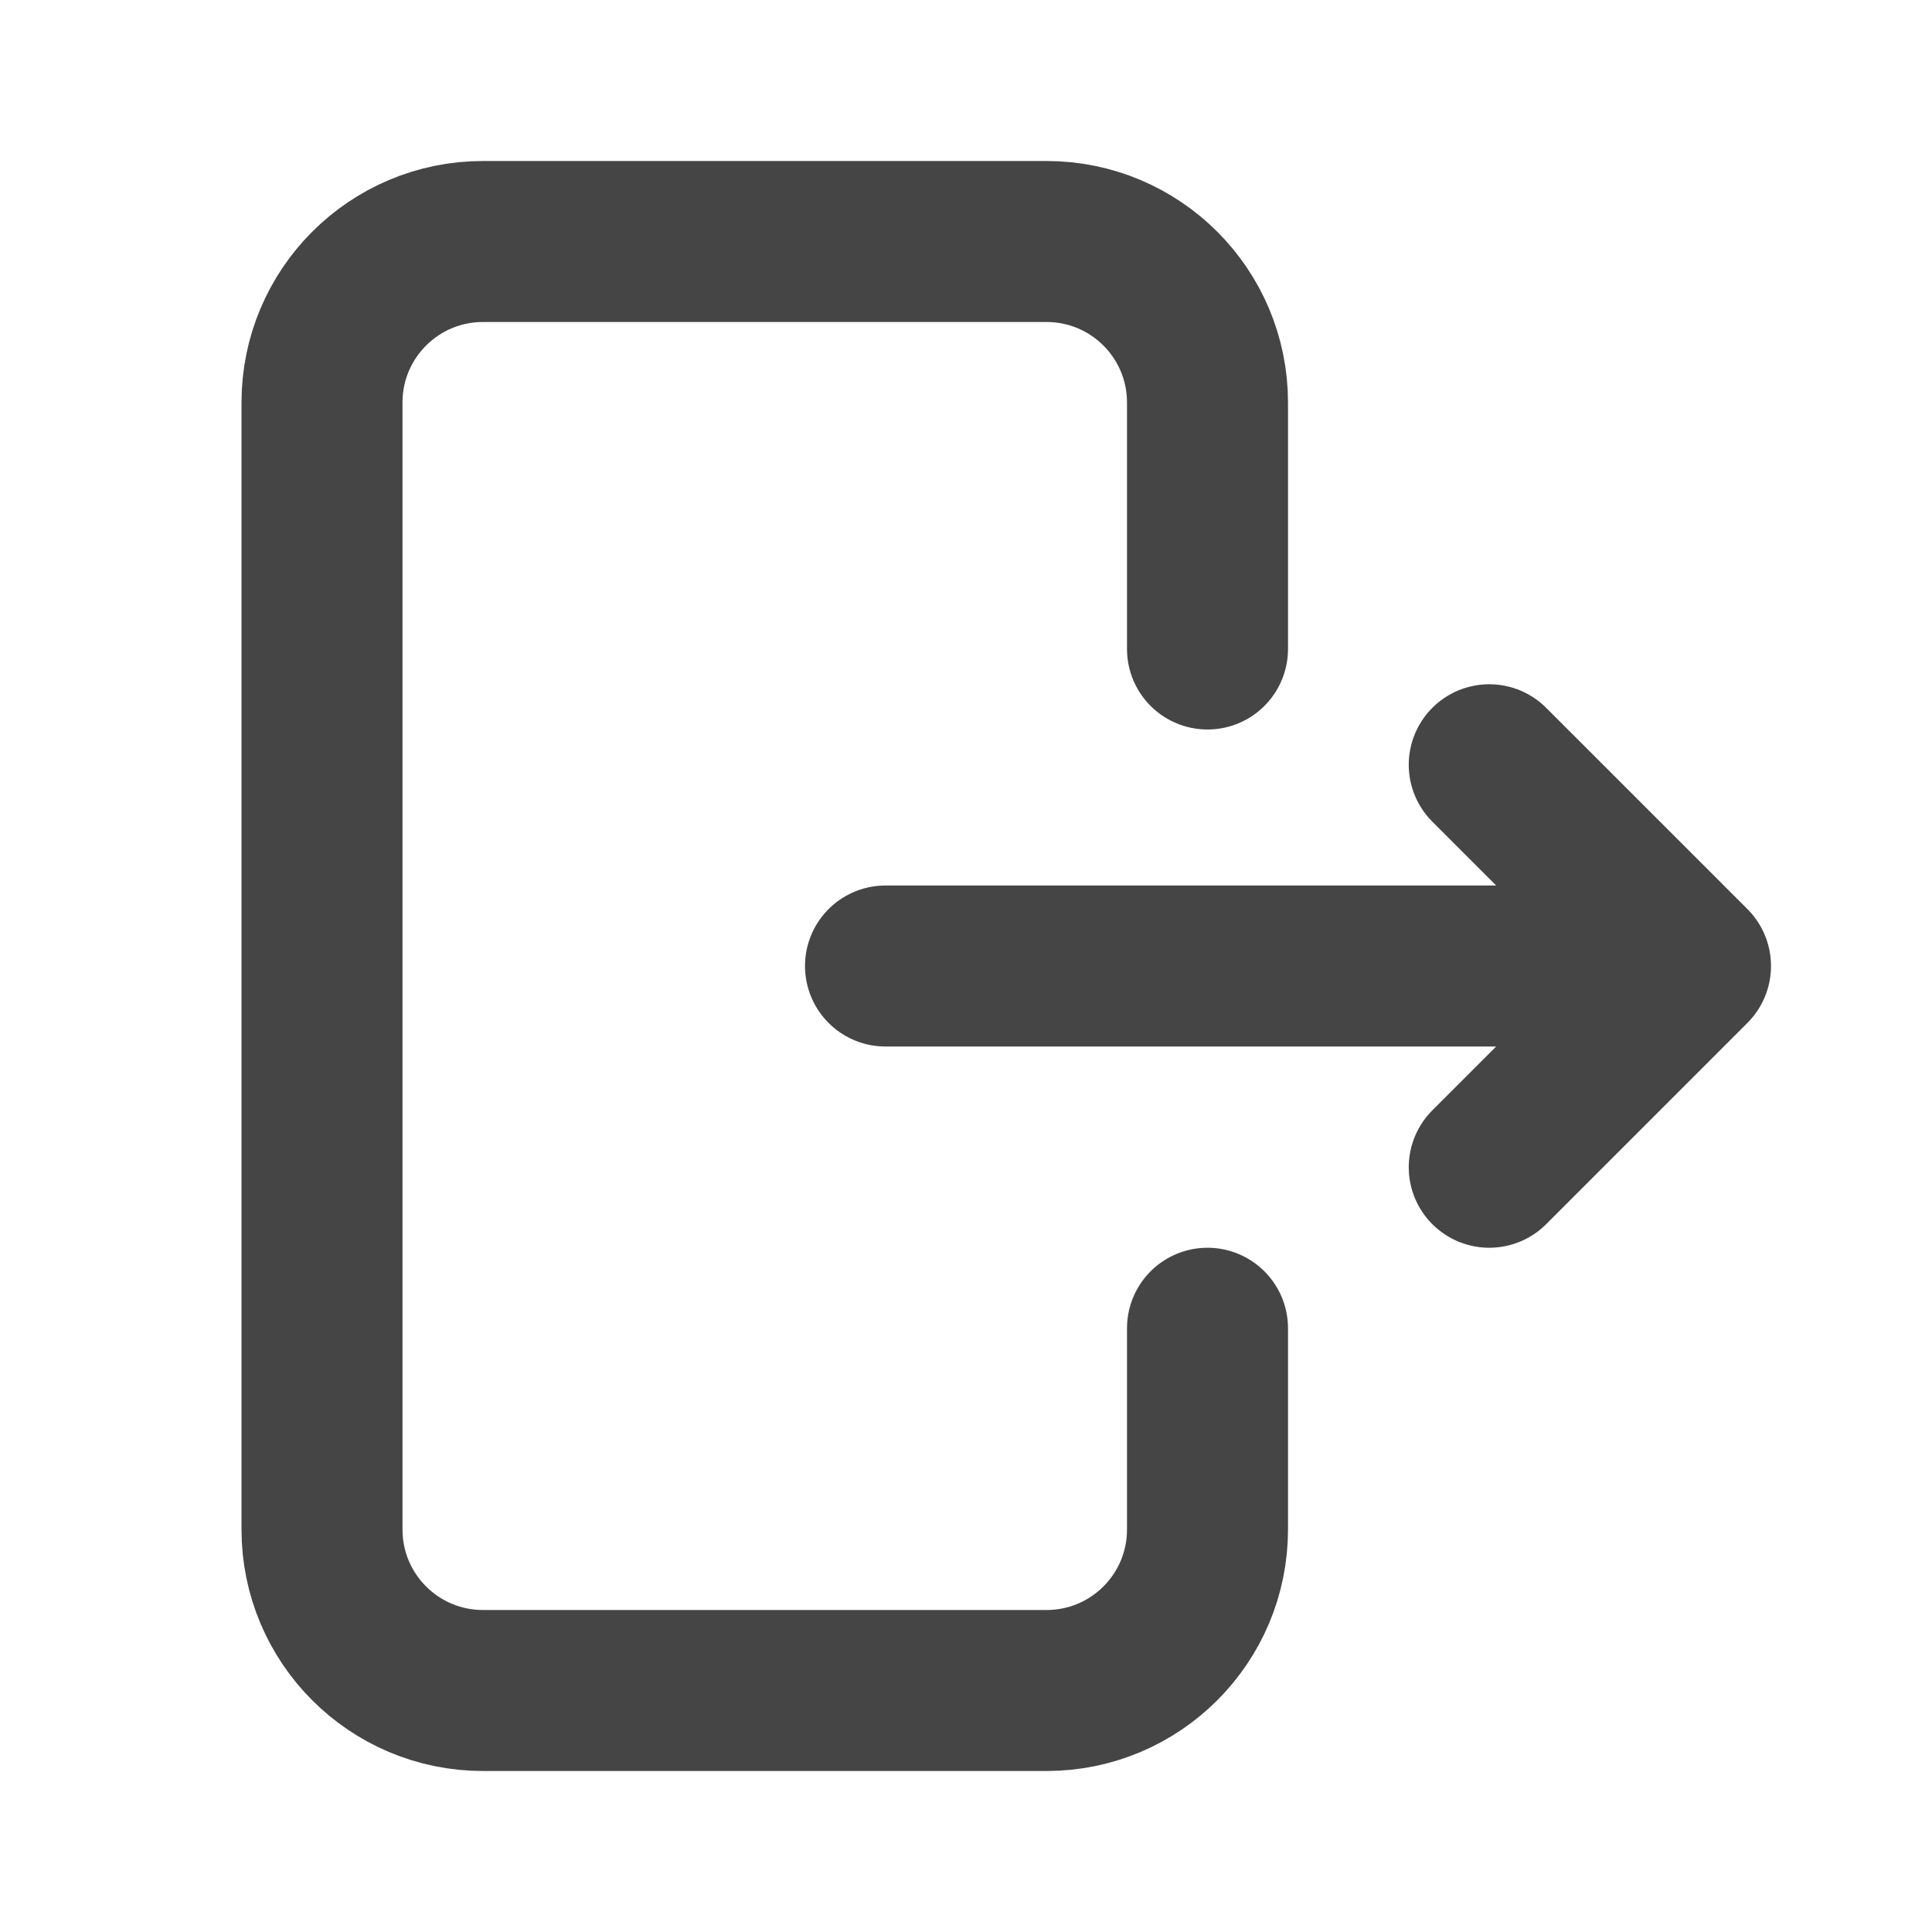
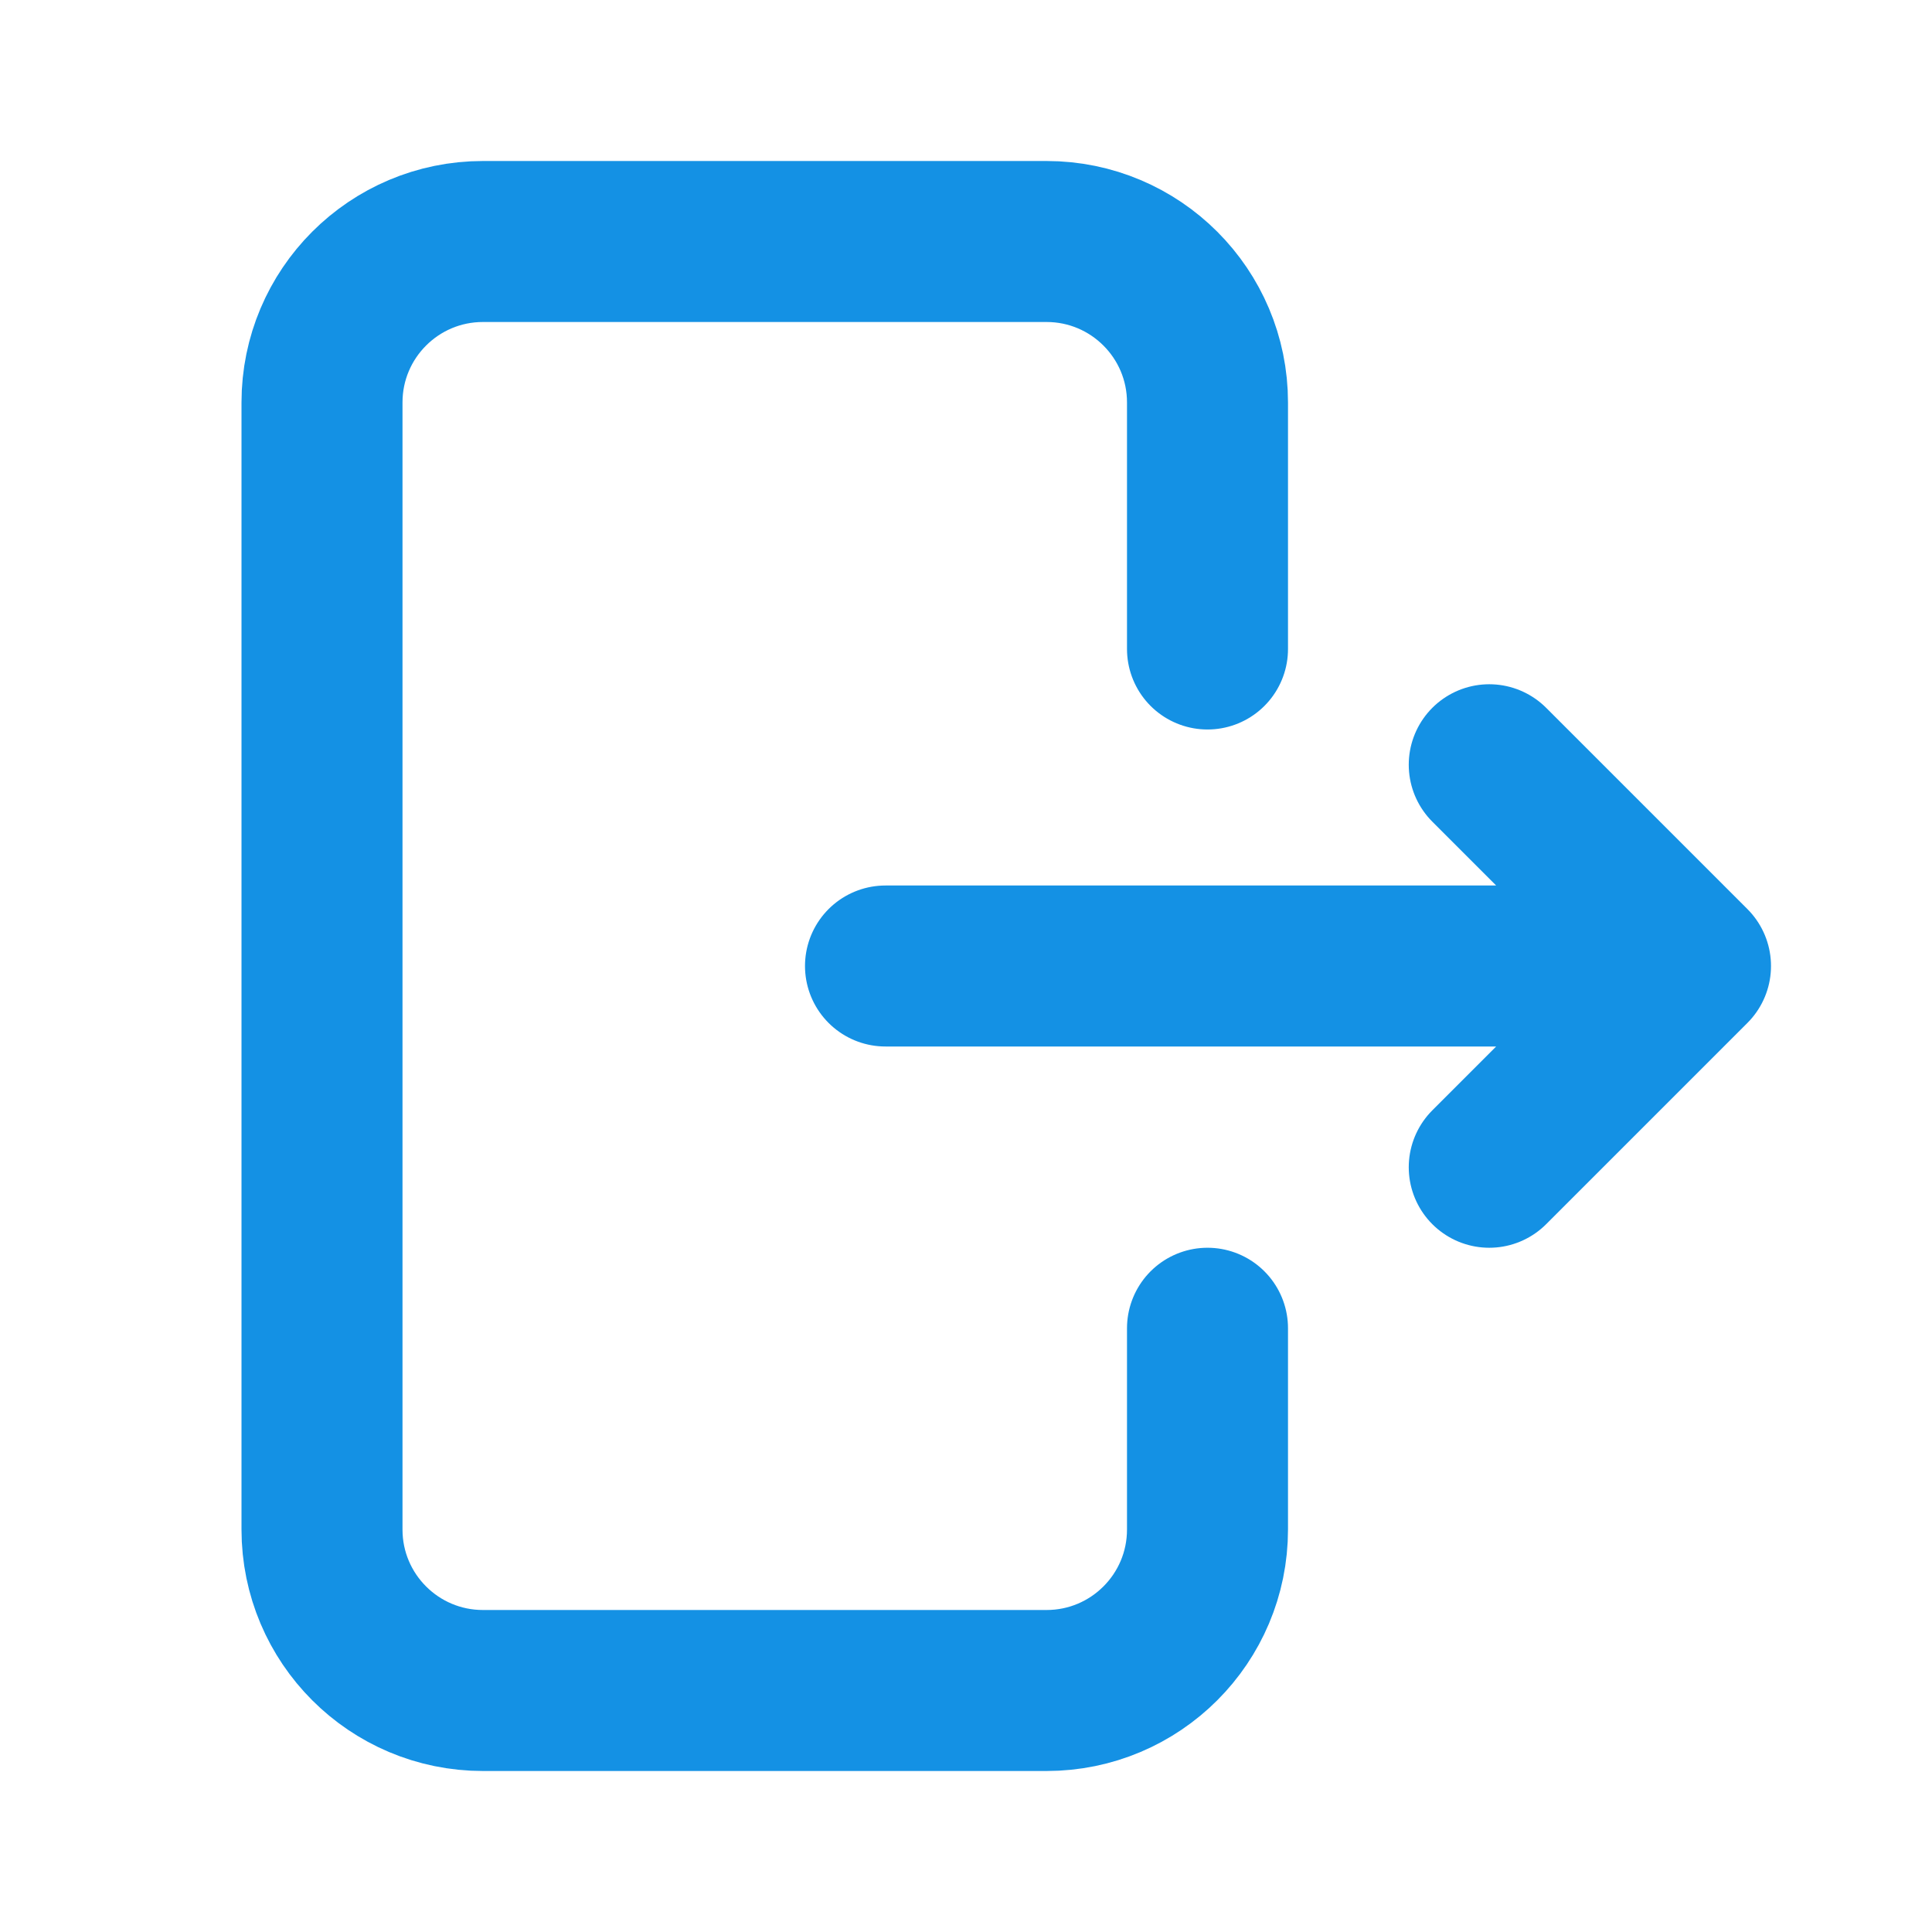
<svg xmlns="http://www.w3.org/2000/svg" width="22px" height="22px" viewBox="0 0 24 24" fill="none">
-   <path d="M15 16.5V19C15 20.105 14.105 21 13 21H6C4.895 21 4 20.105 4 19V5C4 3.895 4.895 3 6 3H13C14.105 3 15 3.895 15 5V8.062M11 12H21M21 12L18.5 9.5M21 12L18.5 14.5" stroke="rgb(70, 69, 69)" stroke-width="2" stroke-linecap="round" stroke-linejoin="round" />
+   <path d="M15 16.5V19C15 20.105 14.105 21 13 21H6C4.895 21 4 20.105 4 19V5C4 3.895 4.895 3 6 3H13C14.105 3 15 3.895 15 5V8.062M11 12H21M21 12L18.5 9.5M21 12L18.5 14.5" stroke="#1491e4" stroke-width="2" stroke-linecap="round" stroke-linejoin="round" />
</svg>
